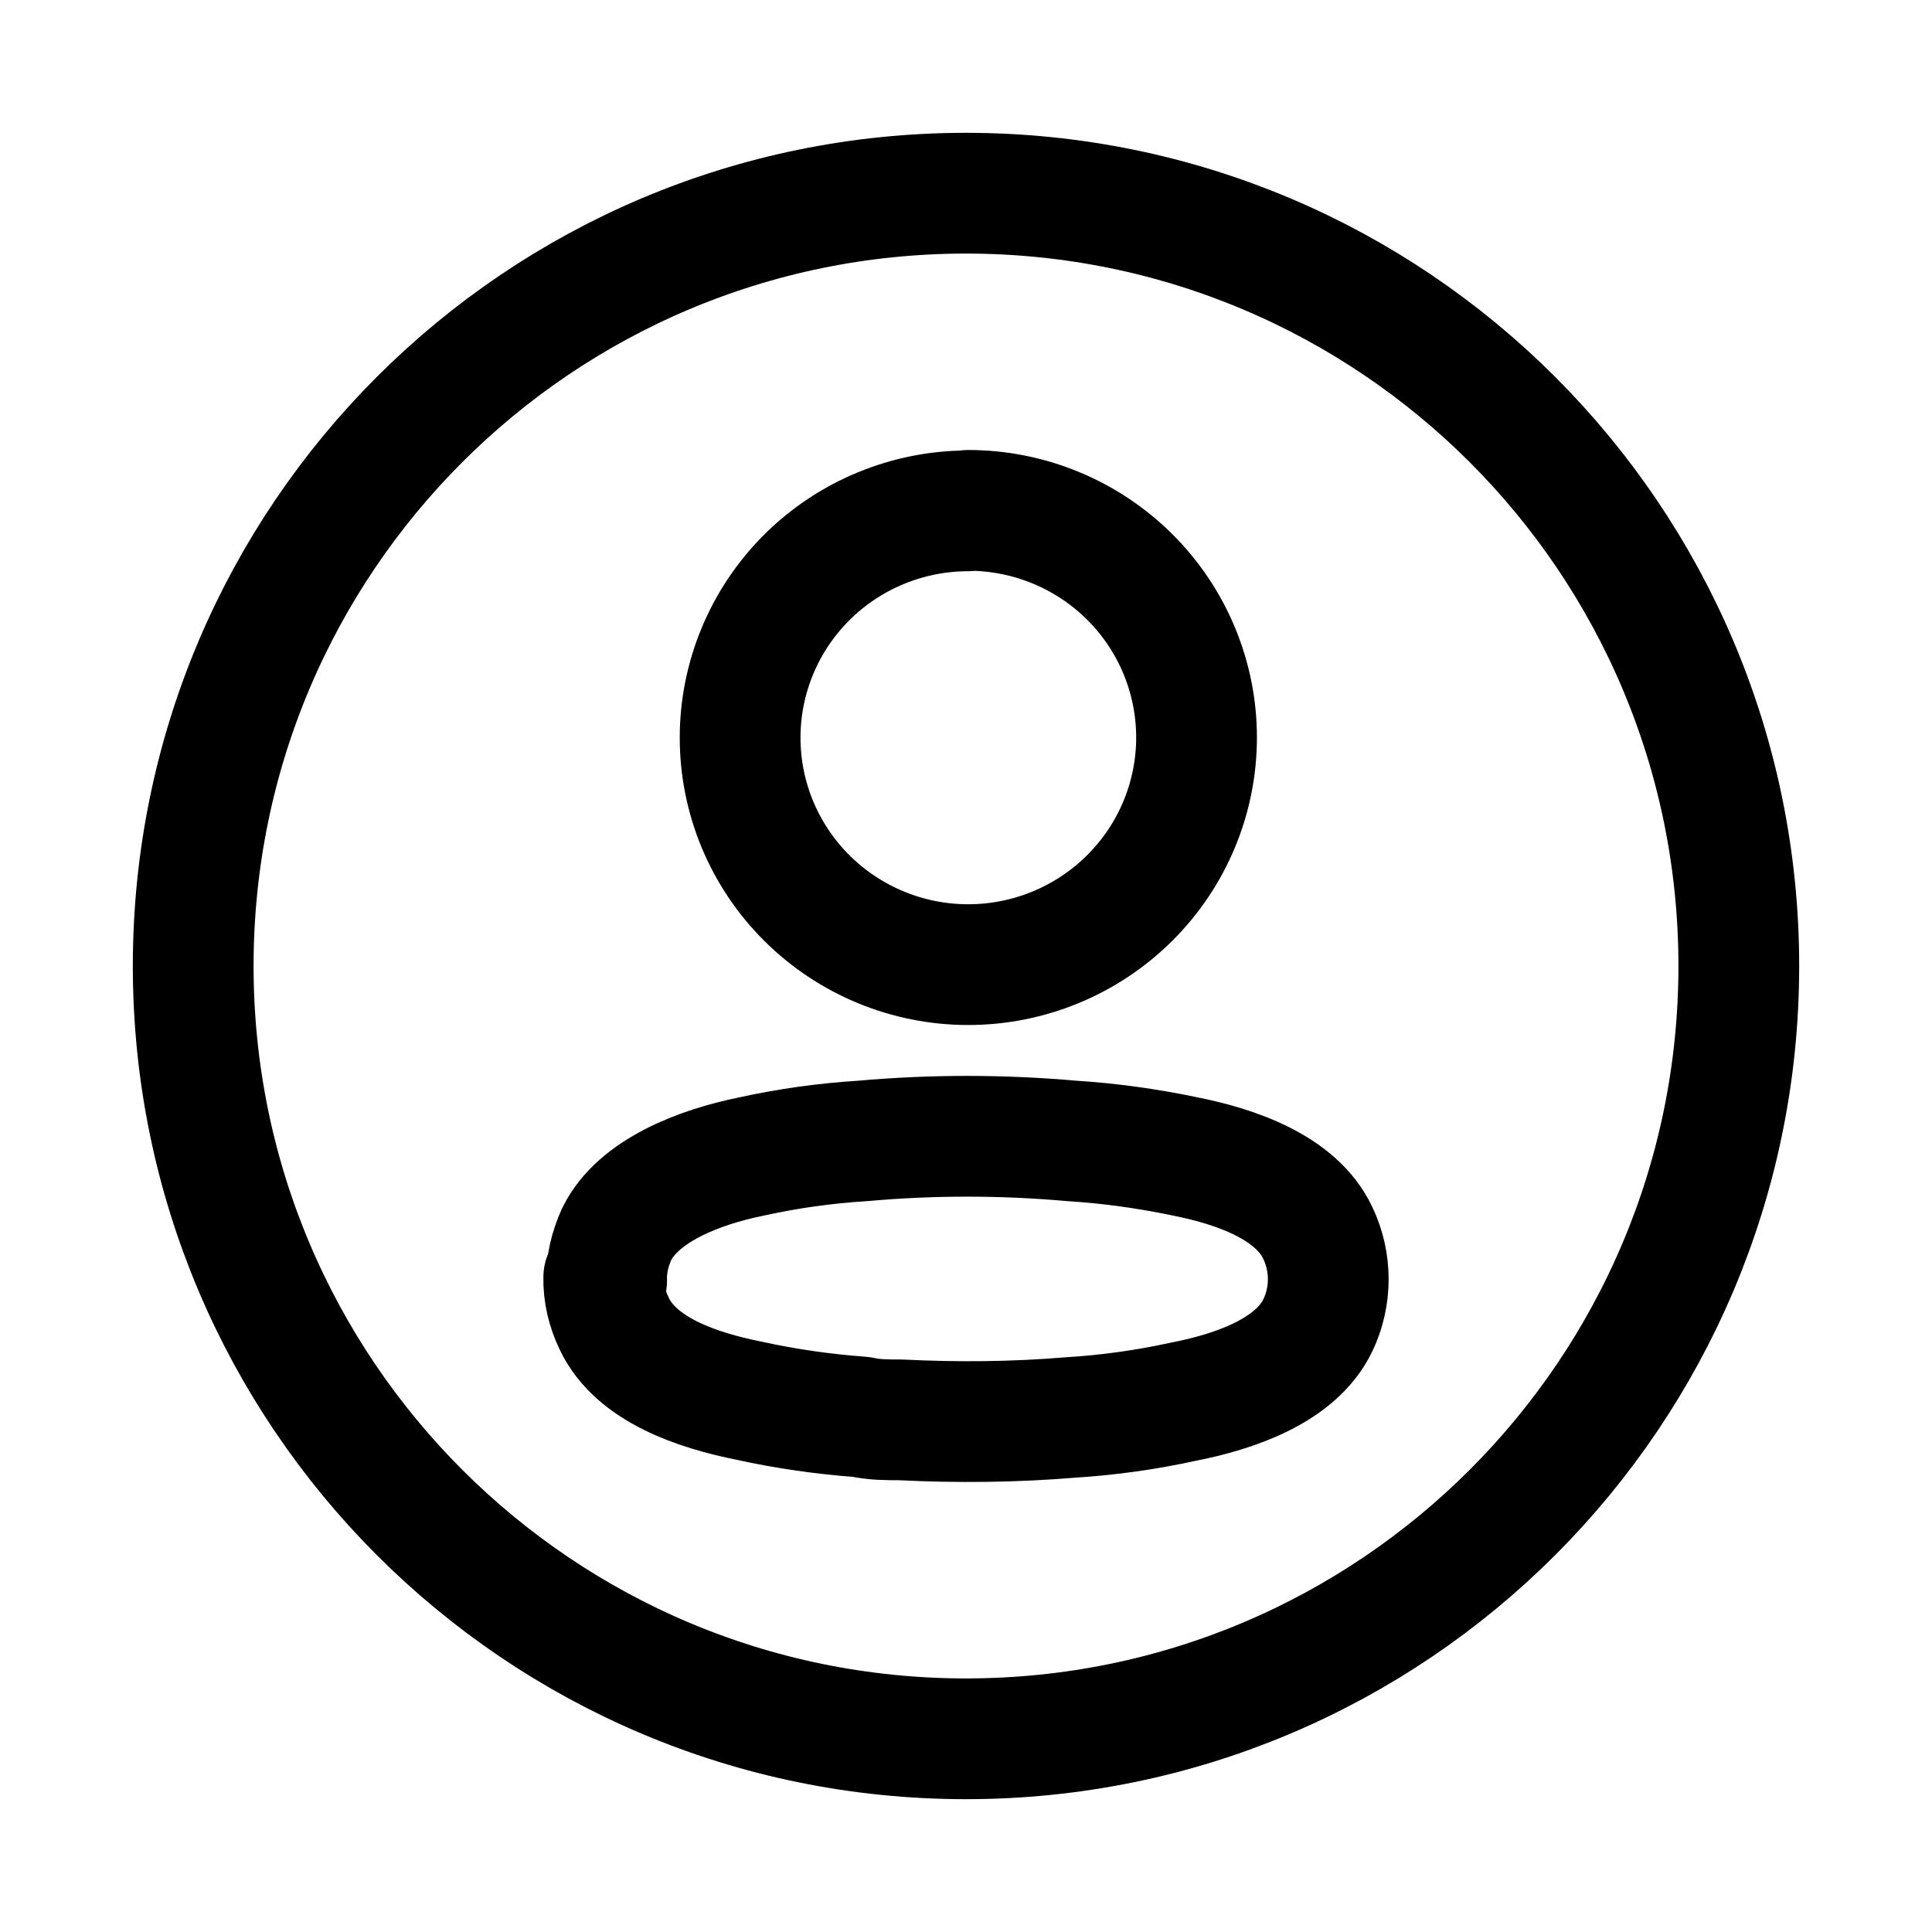
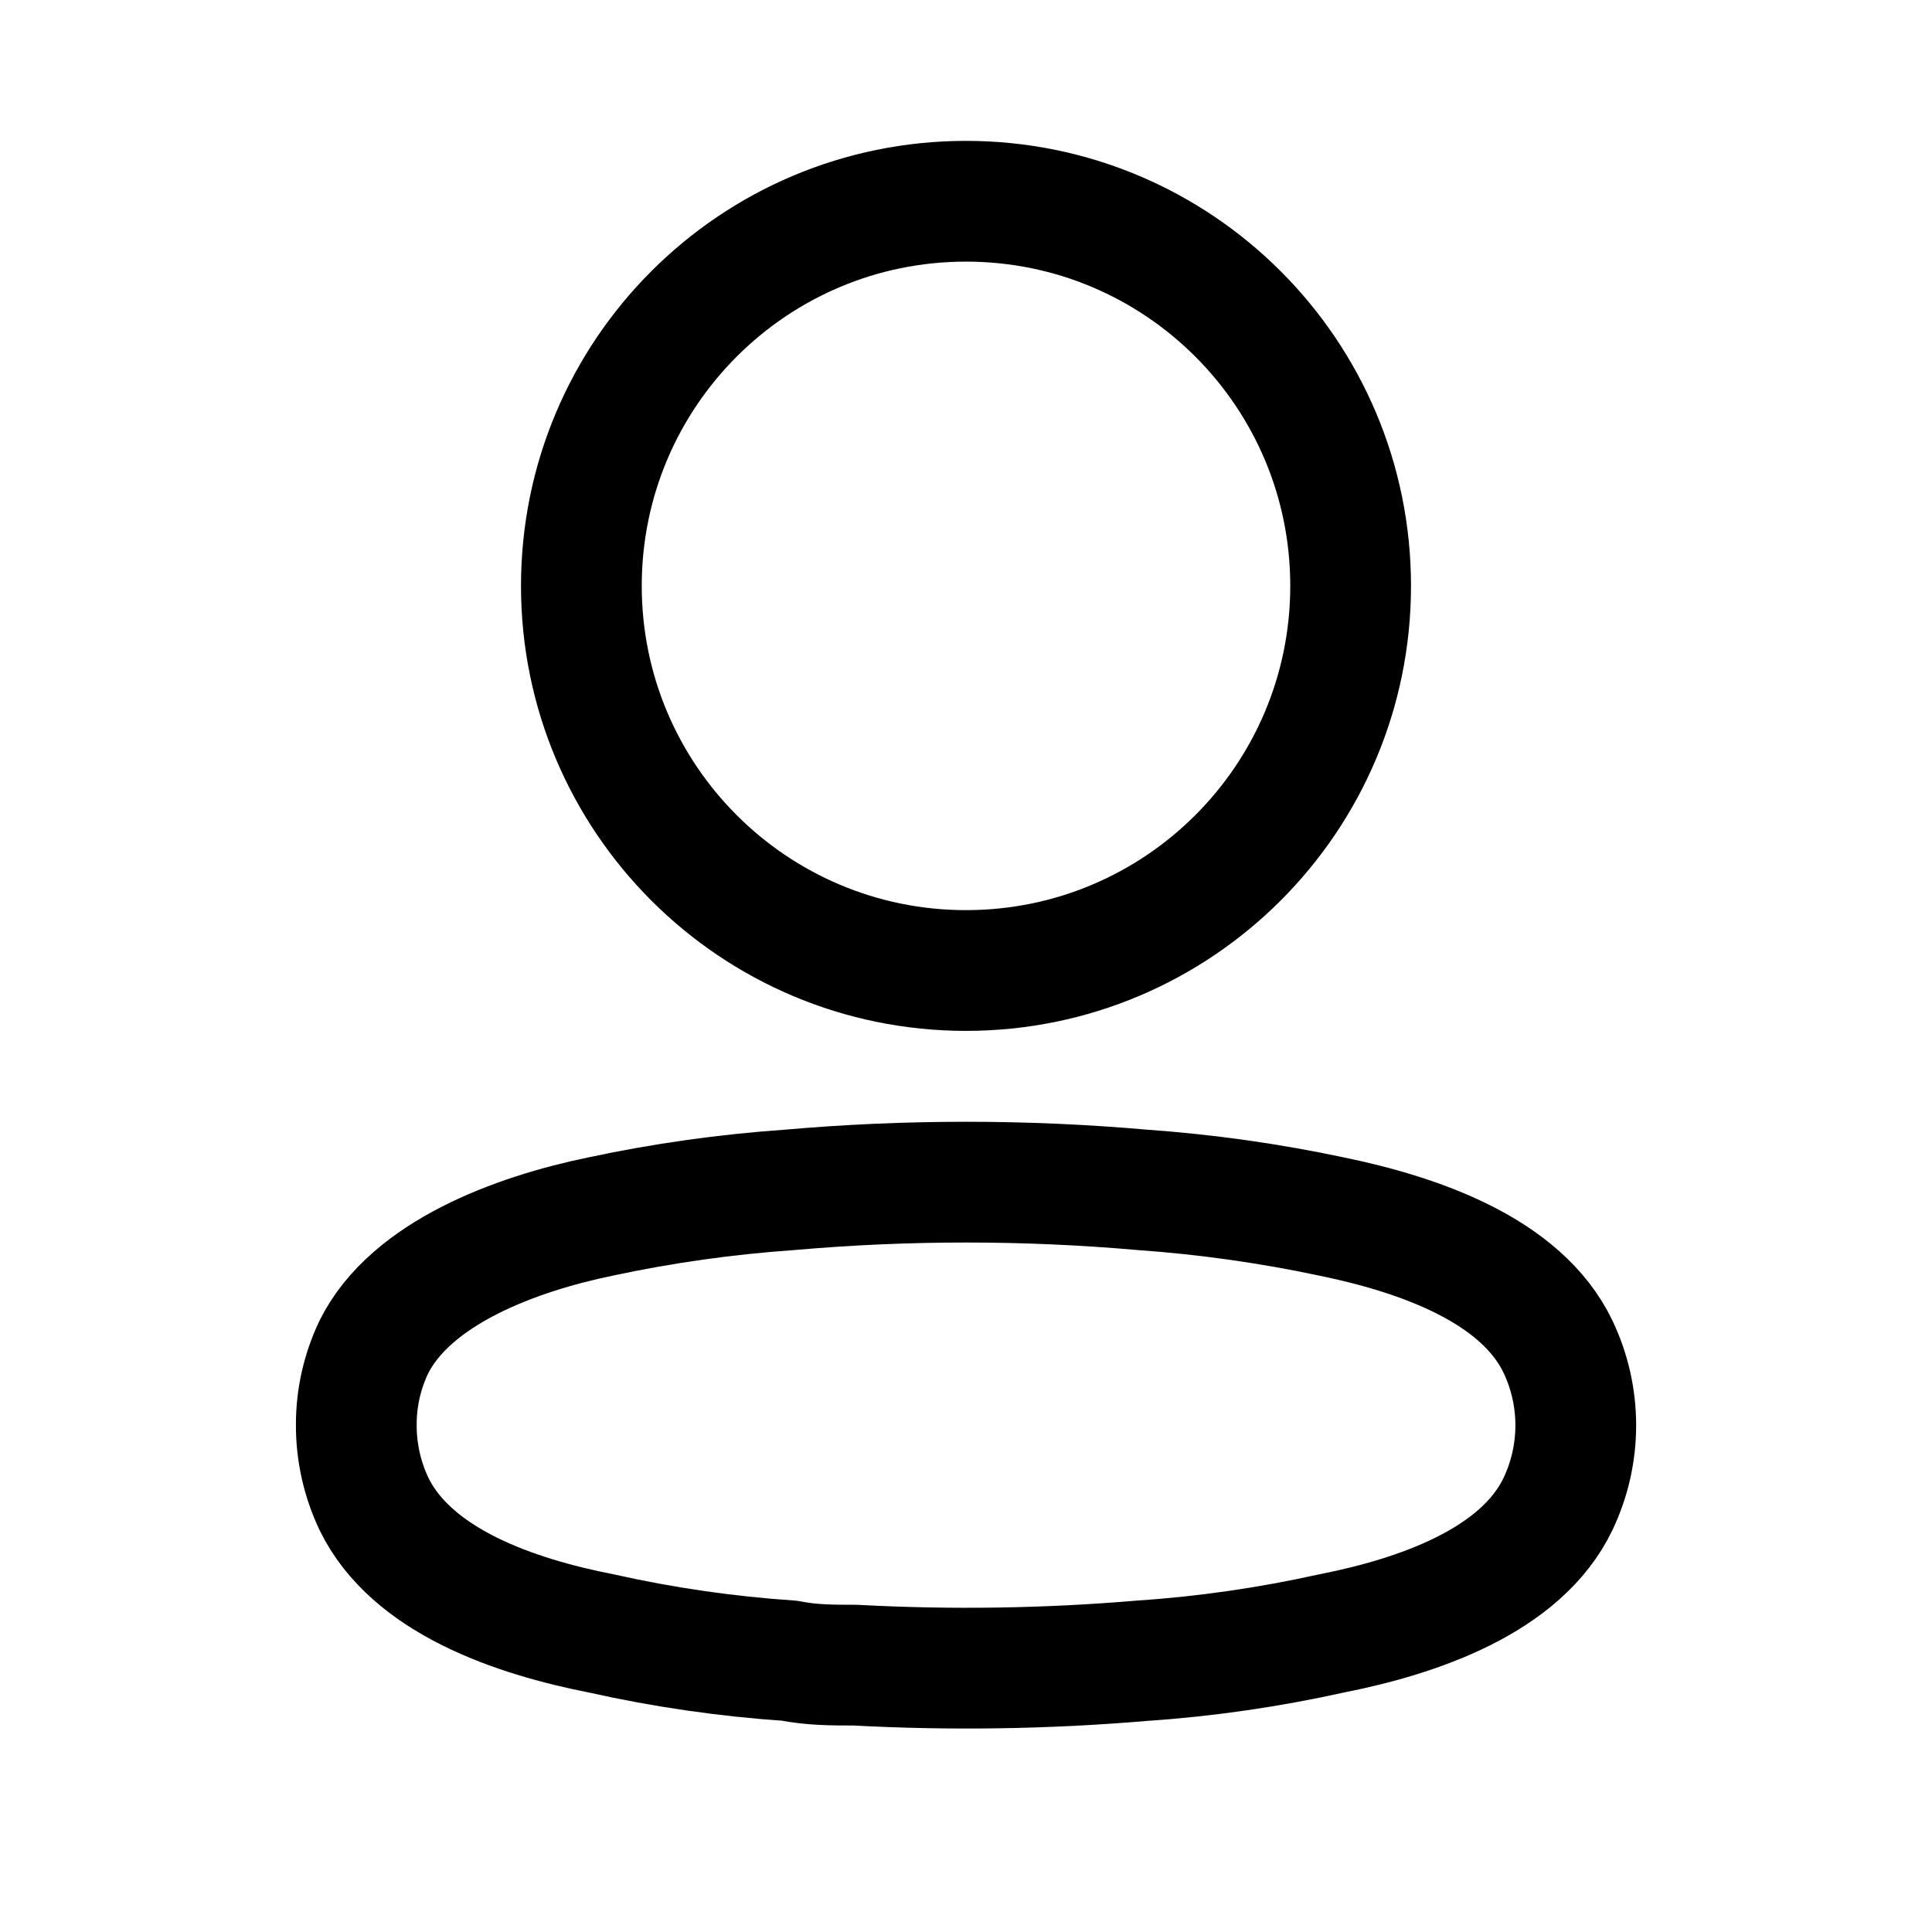
<svg xmlns="http://www.w3.org/2000/svg" width="24" height="24" viewBox="0 0 24 24" fill="none">
-   <rect x="2.4" y="2.4" width="19.2" height="19.2" rx="9.6" stroke="currentColor" stroke-width="1.5" stroke-linecap="round" stroke-linejoin="round" />
-   <path d="M12.027 6.346C11.276 6.346 10.556 6.643 10.024 7.171C9.493 7.7 9.194 8.417 9.194 9.164C9.194 9.912 9.493 10.629 10.024 11.157C10.556 11.686 11.276 11.983 12.027 11.983C12.78 11.983 13.501 11.685 14.033 11.156C14.565 10.627 14.864 9.91 14.864 9.161C14.864 8.413 14.565 7.695 14.033 7.166C13.501 6.637 12.78 6.34 12.027 6.34V6.346Z" stroke="currentColor" stroke-width="1.5" stroke-linecap="round" stroke-linejoin="round" />
-   <path fill-rule="evenodd" clip-rule="evenodd" d="M7.536 15.908C7.53 15.707 7.578 15.513 7.661 15.33C7.928 14.787 8.693 14.497 9.328 14.368C9.785 14.267 10.248 14.202 10.716 14.173C11.577 14.096 12.449 14.096 13.315 14.173C13.778 14.202 14.247 14.267 14.704 14.362C15.338 14.486 16.104 14.745 16.371 15.318C16.543 15.678 16.543 16.103 16.371 16.463C16.098 17.03 15.333 17.289 14.698 17.413C14.235 17.514 13.772 17.579 13.303 17.608C12.597 17.667 11.891 17.673 11.185 17.638C11.019 17.638 10.859 17.638 10.699 17.602C10.23 17.567 9.767 17.502 9.31 17.401C8.663 17.272 7.904 17.018 7.631 16.445C7.542 16.262 7.495 16.062 7.5 15.867L7.536 15.908Z" stroke="currentColor" stroke-width="1.5" stroke-linecap="round" stroke-linejoin="round" />
+   <path d="M12 12.056C14.639 12.056 16.778 9.917 16.778 7.278C16.778 4.639 14.639 2.5 12 2.5C9.361 2.5 7.222 4.639 7.222 7.278C7.222 9.917 9.361 12.056 12 12.056Z" stroke="black" stroke-width="1.5" stroke-linecap="round" stroke-linejoin="round" />
+   <path fill-rule="evenodd" clip-rule="evenodd" d="M4.426 17.701C4.425 17.366 4.5 17.034 4.645 16.731C5.103 15.816 6.394 15.331 7.465 15.111C8.237 14.946 9.02 14.836 9.808 14.781C11.267 14.653 12.734 14.653 14.192 14.781C14.98 14.837 15.763 14.947 16.536 15.111C17.607 15.331 18.897 15.77 19.355 16.731C19.648 17.348 19.648 18.064 19.355 18.681C18.897 19.642 17.607 20.081 16.536 20.292C15.764 20.463 14.981 20.577 14.192 20.63C13.005 20.731 11.812 20.749 10.623 20.685C10.348 20.685 10.082 20.685 9.808 20.63C9.022 20.577 8.242 20.464 7.474 20.292C6.394 20.081 5.112 19.642 4.645 18.681C4.5 18.375 4.425 18.04 4.426 17.701Z" stroke="black" stroke-width="1.5" stroke-linecap="round" stroke-linejoin="round" />
</svg>
